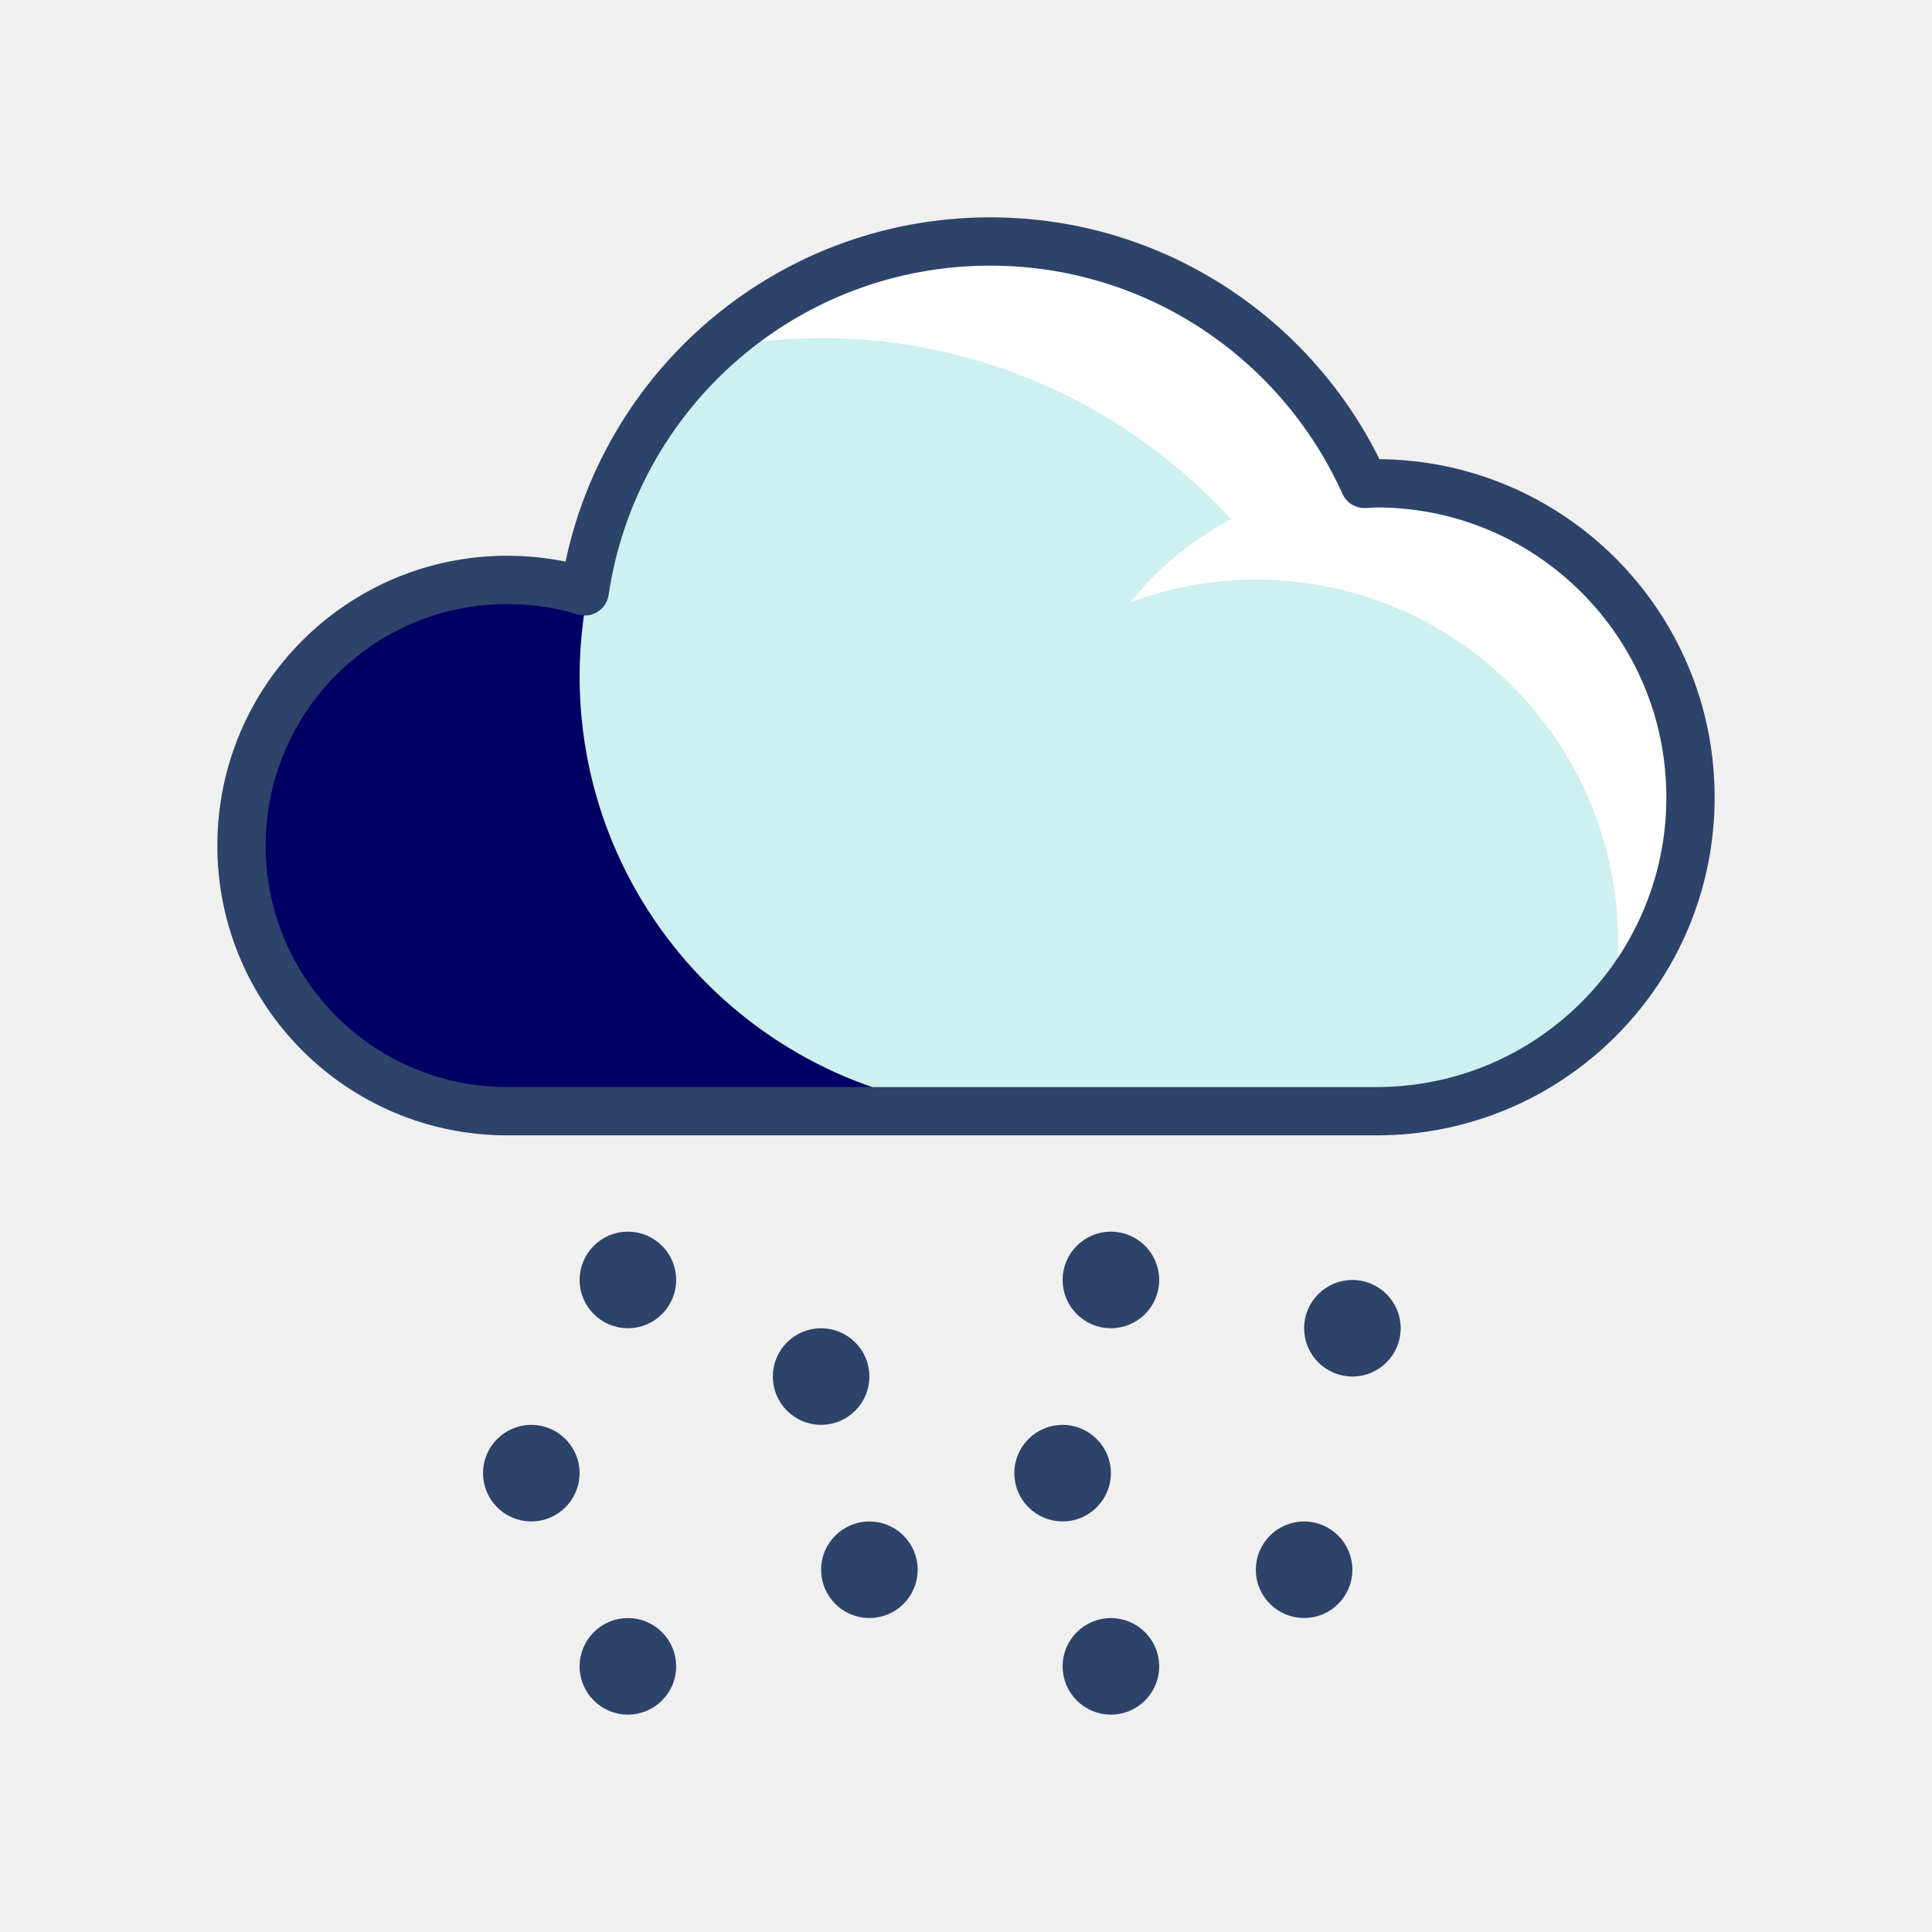
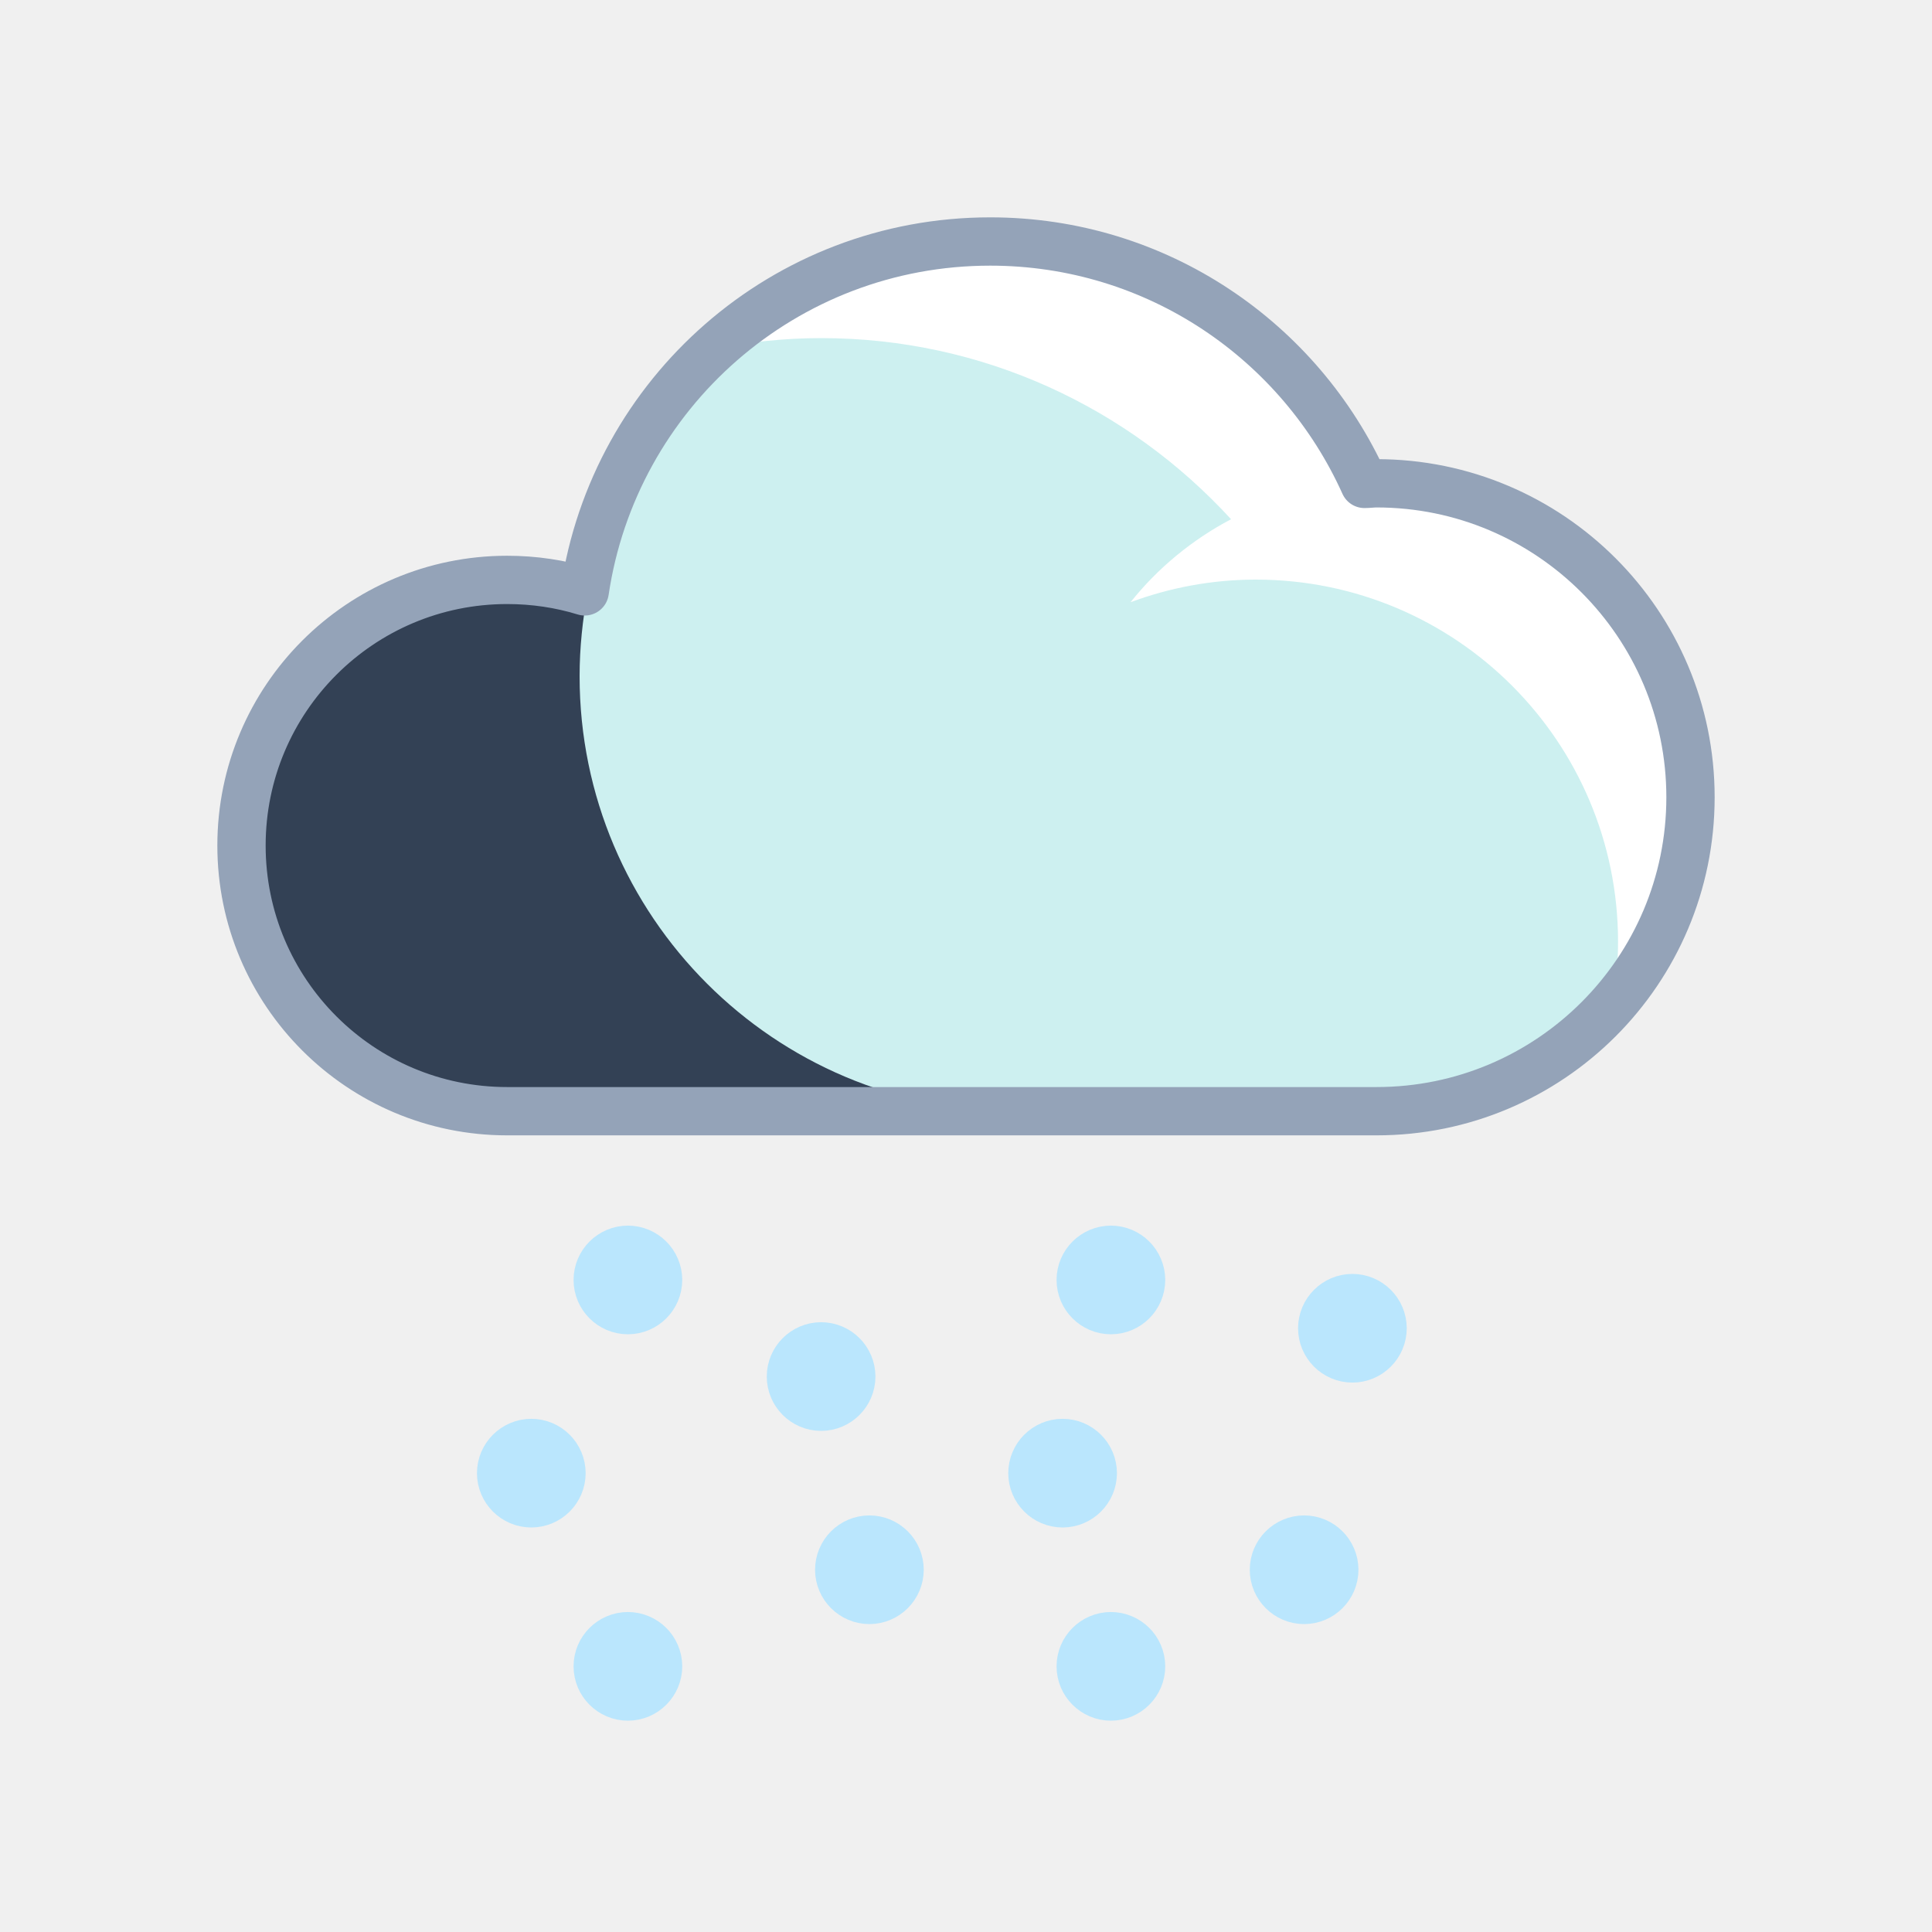
<svg xmlns="http://www.w3.org/2000/svg" viewBox="0 0 64 64" width="64" height="64" fill="none">
  <path d="M45.60,16.00 C45.46,16.00 45.33,16.02 45.20,16.02 C43.07,11.29 38.33,7.99 32.80,7.99 C25.98,7.99 20.34,13.02 19.37,19.58 C18.55,19.33 17.69,19.20 16.80,19.20 C11.94,19.20 8.00,23.14 8.00,28.00 C8.00,32.86 11.94,36.80 16.80,36.80 L45.51,36.80 L45.60,36.80 C51.34,36.80 56.00,32.15 56.00,26.40 C56.00,20.66 51.34,16.00 45.60,16.00" fill="#cdf0f0" />
-   <path d="M19.20,22.40 C19.20,21.45 19.30,20.52 19.47,19.61 L19.34,19.58 C18.54,19.33 17.68,19.20 16.80,19.20 C11.94,19.20 8.00,23.14 8.00,28.00 C8.00,32.86 11.94,36.80 16.80,36.80 L33.60,36.80 C25.65,36.80 19.20,30.35 19.20,22.40" fill="#000064" />
+   <path d="M19.20,22.40 C19.20,21.45 19.30,20.52 19.47,19.61 L19.34,19.58 C18.54,19.33 17.68,19.20 16.80,19.20 C11.94,19.20 8.00,23.14 8.00,28.00 C8.00,32.86 11.94,36.80 16.80,36.80 L33.60,36.80 C25.65,36.80 19.20,30.35 19.20,22.40" fill="#334155" />
  <path d="M56.00,26.40 C56.00,20.66 51.34,16.00 45.60,16.00 C45.46,16.00 45.33,16.02 45.20,16.02 C43.41,12.03 39.75,9.07 35.33,8.24 C35.02,8.18 34.71,8.13 34.39,8.09 C34.33,8.08 34.26,8.08 34.19,8.07 C33.73,8.03 33.27,8.00 32.80,8.00 C31.93,8.00 31.08,8.08 30.26,8.23 C27.74,8.71 25.47,9.89 23.65,11.55 C24.80,11.33 25.99,11.20 27.20,11.20 C32.58,11.20 37.41,13.52 40.78,17.20 C39.49,17.88 38.35,18.82 37.45,19.95 C38.74,19.47 40.14,19.20 41.60,19.20 C48.23,19.20 53.60,24.57 53.60,31.20 C53.60,31.90 53.53,32.58 53.41,33.25 C55.02,31.42 56.00,29.03 56.00,26.40" fill="#ffffff" />
  <path d="M21.60,42.40 C21.60,42.84 21.24,43.20 20.80,43.20 C20.36,43.20 20.00,42.84 20.00,42.40 C20.00,41.96 20.36,41.60 20.80,41.60 C21.24,41.60 21.60,41.96 21.60,42.40" fill="#cdf0f0" />
  <path d="M28.00,45.60 C28.00,46.04 27.64,46.40 27.20,46.40 C26.76,46.40 26.40,46.04 26.40,45.60 C26.40,45.16 26.76,44.80 27.20,44.80 C27.64,44.80 28.00,45.16 28.00,45.60" fill="#cdf0f0" />
  <path d="M29.60,52.00 C29.60,52.44 29.24,52.80 28.80,52.80 C28.36,52.80 28.00,52.44 28.00,52.00 C28.00,51.56 28.36,51.20 28.80,51.20 C29.24,51.20 29.60,51.56 29.60,52.00" fill="#cdf0f0" />
  <path d="M37.60,55.20 C37.60,55.64 37.24,56.00 36.80,56.00 C36.36,56.00 36.00,55.64 36.00,55.20 C36.00,54.76 36.36,54.40 36.80,54.40 C37.24,54.40 37.60,54.76 37.60,55.20" fill="#cdf0f0" />
  <path d="M44.00,52.00 C44.00,52.44 43.64,52.80 43.20,52.80 C42.76,52.80 42.40,52.44 42.40,52.00 C42.40,51.56 42.76,51.20 43.20,51.20 C43.64,51.20 44.00,51.56 44.00,52.00" fill="#cdf0f0" />
  <path d="M21.60,55.20 C21.60,55.64 21.24,56.00 20.80,56.00 C20.36,56.00 20.00,55.64 20.00,55.20 C20.00,54.76 20.36,54.40 20.80,54.40 C21.24,54.40 21.60,54.76 21.60,55.20" fill="#cdf0f0" />
  <path d="M45.60,44.00 C45.60,44.44 45.24,44.80 44.80,44.80 C44.36,44.80 44.00,44.44 44.00,44.00 C44.00,43.56 44.36,43.20 44.80,43.20 C45.24,43.20 45.60,43.56 45.60,44.00" fill="#cdf0f0" />
  <path d="M36.00,48.80 C36.00,49.24 35.64,49.60 35.20,49.60 C34.76,49.60 34.40,49.24 34.40,48.80 C34.40,48.36 34.76,48.00 35.20,48.00 C35.64,48.00 36.00,48.36 36.00,48.80" fill="#cdf0f0" />
  <path d="M18.40,48.80 C18.40,49.24 18.04,49.60 17.60,49.60 C17.16,49.60 16.80,49.24 16.80,48.80 C16.80,48.36 17.16,48.00 17.60,48.00 C18.04,48.00 18.40,48.36 18.40,48.80" fill="#cdf0f0" />
  <path d="M37.60,42.40 C37.60,42.84 37.24,43.20 36.80,43.20 C36.36,43.20 36.00,42.84 36.00,42.40 C36.00,41.96 36.36,41.60 36.80,41.60 C37.24,41.60 37.60,41.96 37.60,42.40" fill="#cdf0f0" />
-   <path d="M45.60,16.01 C45.46,16.01 45.34,16.03 45.20,16.03 C43.07,11.30 38.33,8.00 32.80,8.00 C25.98,8.00 20.34,13.03 19.37,19.59 C18.56,19.34 17.69,19.21 16.80,19.21 C11.94,19.21 8.00,23.15 8.00,28.01 C8.00,32.87 11.94,36.81 16.80,36.81 L45.51,36.81 L45.60,36.81 C51.34,36.81 56.00,32.16 56.00,26.41 C56.00,20.67 51.34,16.01 45.60,16.01" fill="none" stroke="#2e4369" stroke-width="1.60" stroke-linecap="round" stroke-linejoin="round" />
-   <path d="M21.60,42.40 C21.60,42.84 21.24,43.20 20.80,43.20 C20.36,43.20 20.00,42.84 20.00,42.40 C20.00,41.96 20.36,41.60 20.80,41.60 C21.24,41.60 21.60,41.96 21.60,42.40" fill="none" stroke="#2e4369" stroke-width="1.60" stroke-linecap="round" stroke-linejoin="round" />
-   <path d="M28.00,45.60 C28.00,46.04 27.64,46.40 27.20,46.40 C26.76,46.40 26.40,46.04 26.40,45.60 C26.40,45.16 26.76,44.80 27.20,44.80 C27.64,44.80 28.00,45.16 28.00,45.60" fill="none" stroke="#2e4369" stroke-width="1.60" stroke-linecap="round" stroke-linejoin="round" />
-   <path d="M29.60,52.00 C29.60,52.44 29.24,52.80 28.80,52.80 C28.36,52.80 28.00,52.44 28.00,52.00 C28.00,51.56 28.36,51.20 28.80,51.20 C29.24,51.20 29.60,51.56 29.60,52.00" fill="none" stroke="#2e4369" stroke-width="1.60" stroke-linecap="round" stroke-linejoin="round" />
-   <path d="M37.60,55.20 C37.60,55.64 37.24,56.00 36.80,56.00 C36.36,56.00 36.00,55.64 36.00,55.20 C36.00,54.76 36.36,54.40 36.80,54.40 C37.24,54.40 37.60,54.76 37.60,55.20" fill="none" stroke="#2e4369" stroke-width="1.60" stroke-linecap="round" stroke-linejoin="round" />
-   <path d="M44.00,52.00 C44.00,52.44 43.64,52.80 43.20,52.80 C42.76,52.80 42.40,52.44 42.40,52.00 C42.40,51.56 42.76,51.20 43.20,51.20 C43.64,51.20 44.00,51.56 44.00,52.00" fill="none" stroke="#2e4369" stroke-width="1.60" stroke-linecap="round" stroke-linejoin="round" />
-   <path d="M21.60,55.20 C21.60,55.64 21.24,56.00 20.80,56.00 C20.36,56.00 20.00,55.64 20.00,55.20 C20.00,54.76 20.36,54.40 20.80,54.40 C21.24,54.40 21.60,54.76 21.60,55.20" fill="none" stroke="#2e4369" stroke-width="1.60" stroke-linecap="round" stroke-linejoin="round" />
-   <path d="M45.60,44.00 C45.60,44.44 45.24,44.80 44.80,44.80 C44.36,44.80 44.00,44.44 44.00,44.00 C44.00,43.56 44.36,43.20 44.80,43.20 C45.24,43.20 45.60,43.56 45.60,44.00" fill="none" stroke="#2e4369" stroke-width="1.60" stroke-linecap="round" stroke-linejoin="round" />
-   <path d="M36.00,48.80 C36.00,49.24 35.64,49.60 35.20,49.60 C34.76,49.60 34.40,49.24 34.40,48.80 C34.40,48.36 34.76,48.00 35.20,48.00 C35.64,48.00 36.00,48.36 36.00,48.80" fill="none" stroke="#2e4369" stroke-width="1.60" stroke-linecap="round" stroke-linejoin="round" />
-   <path d="M18.40,48.80 C18.40,49.24 18.04,49.60 17.60,49.60 C17.16,49.60 16.80,49.24 16.80,48.80 C16.80,48.36 17.16,48.00 17.60,48.00 C18.04,48.00 18.40,48.36 18.40,48.80" fill="none" stroke="#2e4369" stroke-width="1.60" stroke-linecap="round" stroke-linejoin="round" />
-   <path d="M37.60,42.40 C37.60,42.84 37.24,43.20 36.80,43.20 C36.36,43.20 36.00,42.84 36.00,42.40 C36.00,41.96 36.36,41.60 36.80,41.60 C37.24,41.60 37.60,41.96 37.60,42.40" fill="none" stroke="#2e4369" stroke-width="1.60" stroke-linecap="round" stroke-linejoin="round" />
+   <path d="M45.60,16.01 C45.46,16.01 45.34,16.03 45.20,16.03 C43.07,11.30 38.33,8.00 32.80,8.00 C25.98,8.00 20.34,13.03 19.37,19.59 C18.56,19.34 17.69,19.21 16.80,19.21 C11.94,19.21 8.00,23.15 8.00,28.01 C8.00,32.87 11.94,36.81 16.80,36.81 L45.51,36.81 L45.60,36.81 C51.34,36.81 56.00,32.16 56.00,26.41 C56.00,20.67 51.34,16.01 45.60,16.01" fill="none" stroke="#94a3b8" stroke-width="1.60" stroke-linecap="round" stroke-linejoin="round" />
+   <path d="M21.60,42.40 C21.60,42.84 21.24,43.20 20.80,43.20 C20.36,43.20 20.00,42.84 20.00,42.40 C20.00,41.96 20.36,41.60 20.80,41.60 C21.24,41.60 21.60,41.96 21.60,42.40" fill="none" stroke="#bae6fd" stroke-width="2.0" stroke-linecap="round" stroke-linejoin="round" />
+   <path d="M28.00,45.60 C28.00,46.04 27.64,46.40 27.20,46.40 C26.76,46.40 26.40,46.04 26.40,45.60 C26.40,45.16 26.76,44.80 27.20,44.80 C27.64,44.80 28.00,45.16 28.00,45.60" fill="none" stroke="#bae6fd" stroke-width="2.0" stroke-linecap="round" stroke-linejoin="round" />
+   <path d="M29.60,52.00 C29.60,52.44 29.24,52.80 28.80,52.80 C28.36,52.80 28.00,52.44 28.00,52.00 C28.00,51.56 28.36,51.20 28.80,51.20 C29.24,51.20 29.60,51.56 29.60,52.00" fill="none" stroke="#bae6fd" stroke-width="2.0" stroke-linecap="round" stroke-linejoin="round" />
+   <path d="M37.60,55.20 C37.60,55.64 37.24,56.00 36.80,56.00 C36.36,56.00 36.00,55.64 36.00,55.20 C36.00,54.76 36.36,54.40 36.80,54.40 C37.24,54.40 37.60,54.76 37.60,55.20" fill="none" stroke="#bae6fd" stroke-width="2.0" stroke-linecap="round" stroke-linejoin="round" />
+   <path d="M44.00,52.00 C44.00,52.44 43.64,52.80 43.20,52.80 C42.76,52.80 42.40,52.44 42.40,52.00 C42.40,51.56 42.76,51.20 43.20,51.20 C43.64,51.20 44.00,51.56 44.00,52.00" fill="none" stroke="#bae6fd" stroke-width="2.0" stroke-linecap="round" stroke-linejoin="round" />
+   <path d="M21.60,55.20 C21.60,55.64 21.24,56.00 20.80,56.00 C20.36,56.00 20.00,55.64 20.00,55.20 C20.00,54.76 20.36,54.40 20.80,54.40 C21.24,54.40 21.60,54.76 21.60,55.20" fill="none" stroke="#bae6fd" stroke-width="2.0" stroke-linecap="round" stroke-linejoin="round" />
+   <path d="M45.60,44.00 C45.60,44.44 45.24,44.80 44.80,44.80 C44.36,44.80 44.00,44.44 44.00,44.00 C44.00,43.56 44.36,43.20 44.80,43.20 C45.24,43.20 45.60,43.56 45.60,44.00" fill="none" stroke="#bae6fd" stroke-width="2.0" stroke-linecap="round" stroke-linejoin="round" />
+   <path d="M36.00,48.80 C36.00,49.24 35.64,49.60 35.20,49.60 C34.76,49.60 34.40,49.24 34.40,48.80 C34.40,48.36 34.76,48.00 35.20,48.00 C35.64,48.00 36.00,48.36 36.00,48.80" fill="none" stroke="#bae6fd" stroke-width="2.0" stroke-linecap="round" stroke-linejoin="round" />
+   <path d="M18.40,48.80 C18.40,49.24 18.04,49.60 17.60,49.60 C17.16,49.60 16.80,49.24 16.80,48.80 C16.80,48.36 17.16,48.00 17.60,48.00 C18.04,48.00 18.40,48.36 18.40,48.80" fill="none" stroke="#bae6fd" stroke-width="2.0" stroke-linecap="round" stroke-linejoin="round" />
+   <path d="M37.60,42.40 C37.60,42.84 37.24,43.20 36.80,43.20 C36.36,43.20 36.00,42.84 36.00,42.40 C36.00,41.96 36.36,41.60 36.80,41.60 C37.24,41.60 37.60,41.96 37.60,42.40" fill="none" stroke="#bae6fd" stroke-width="2.0" stroke-linecap="round" stroke-linejoin="round" />
</svg>
